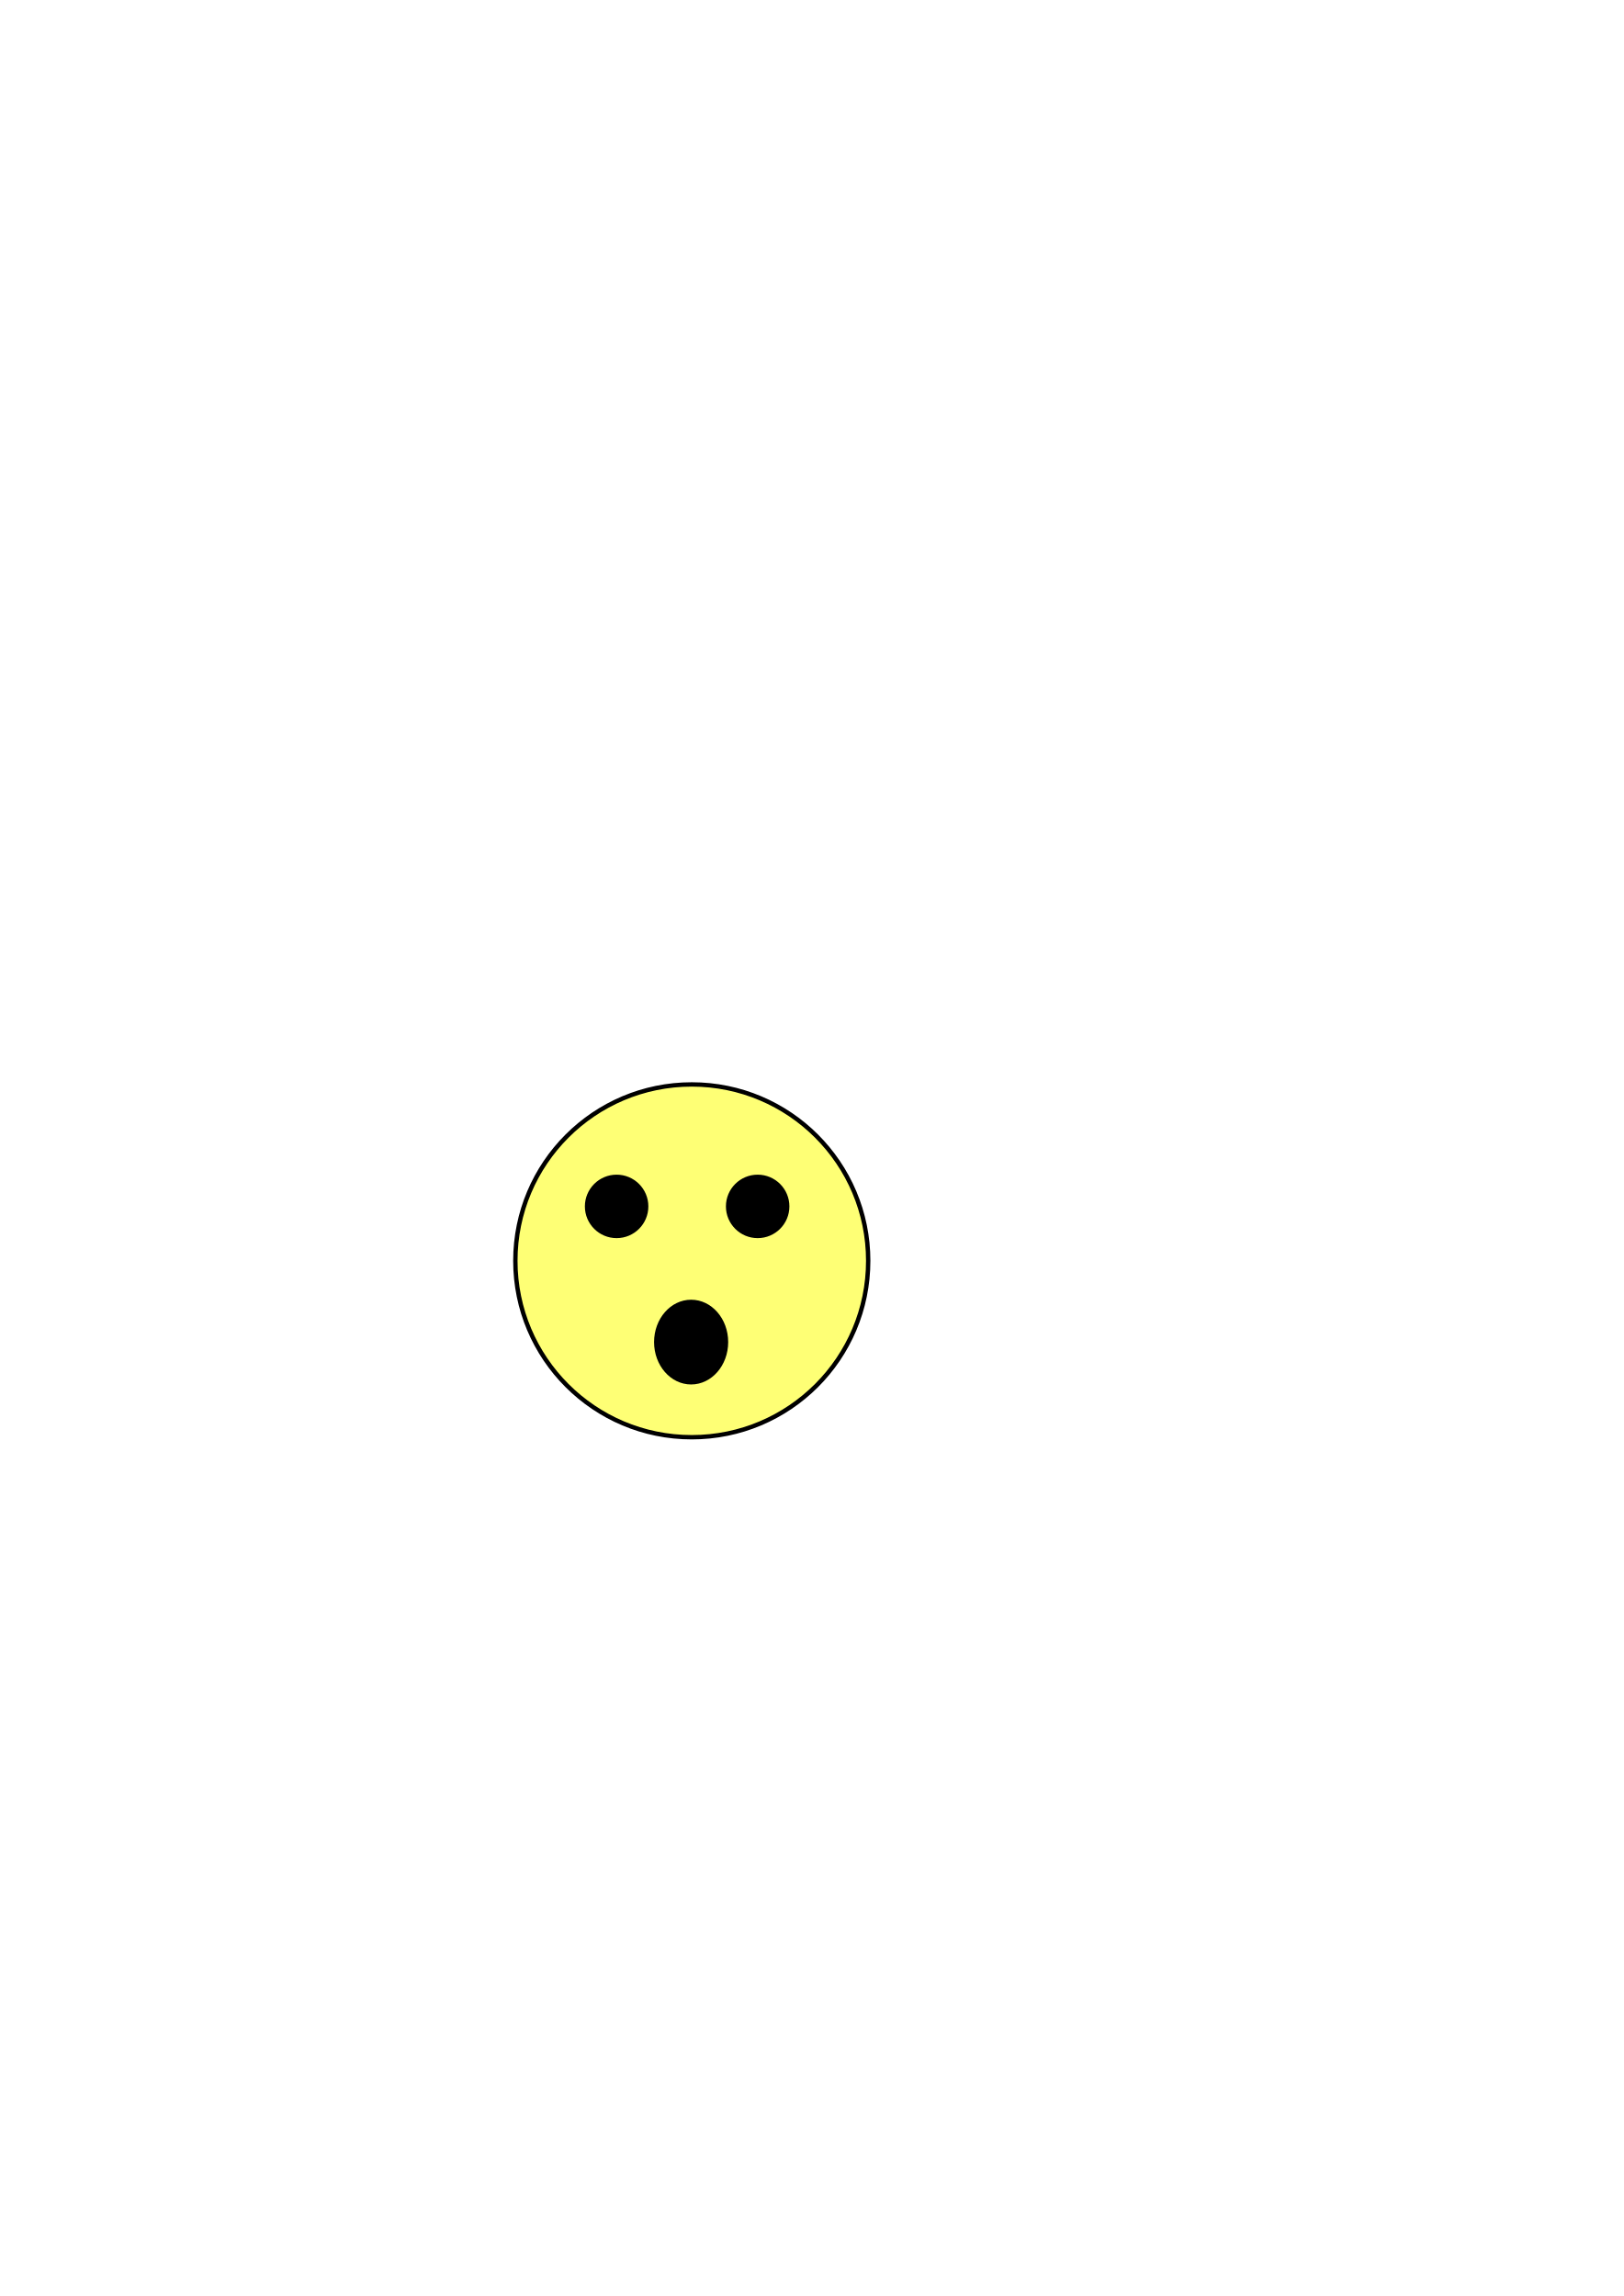
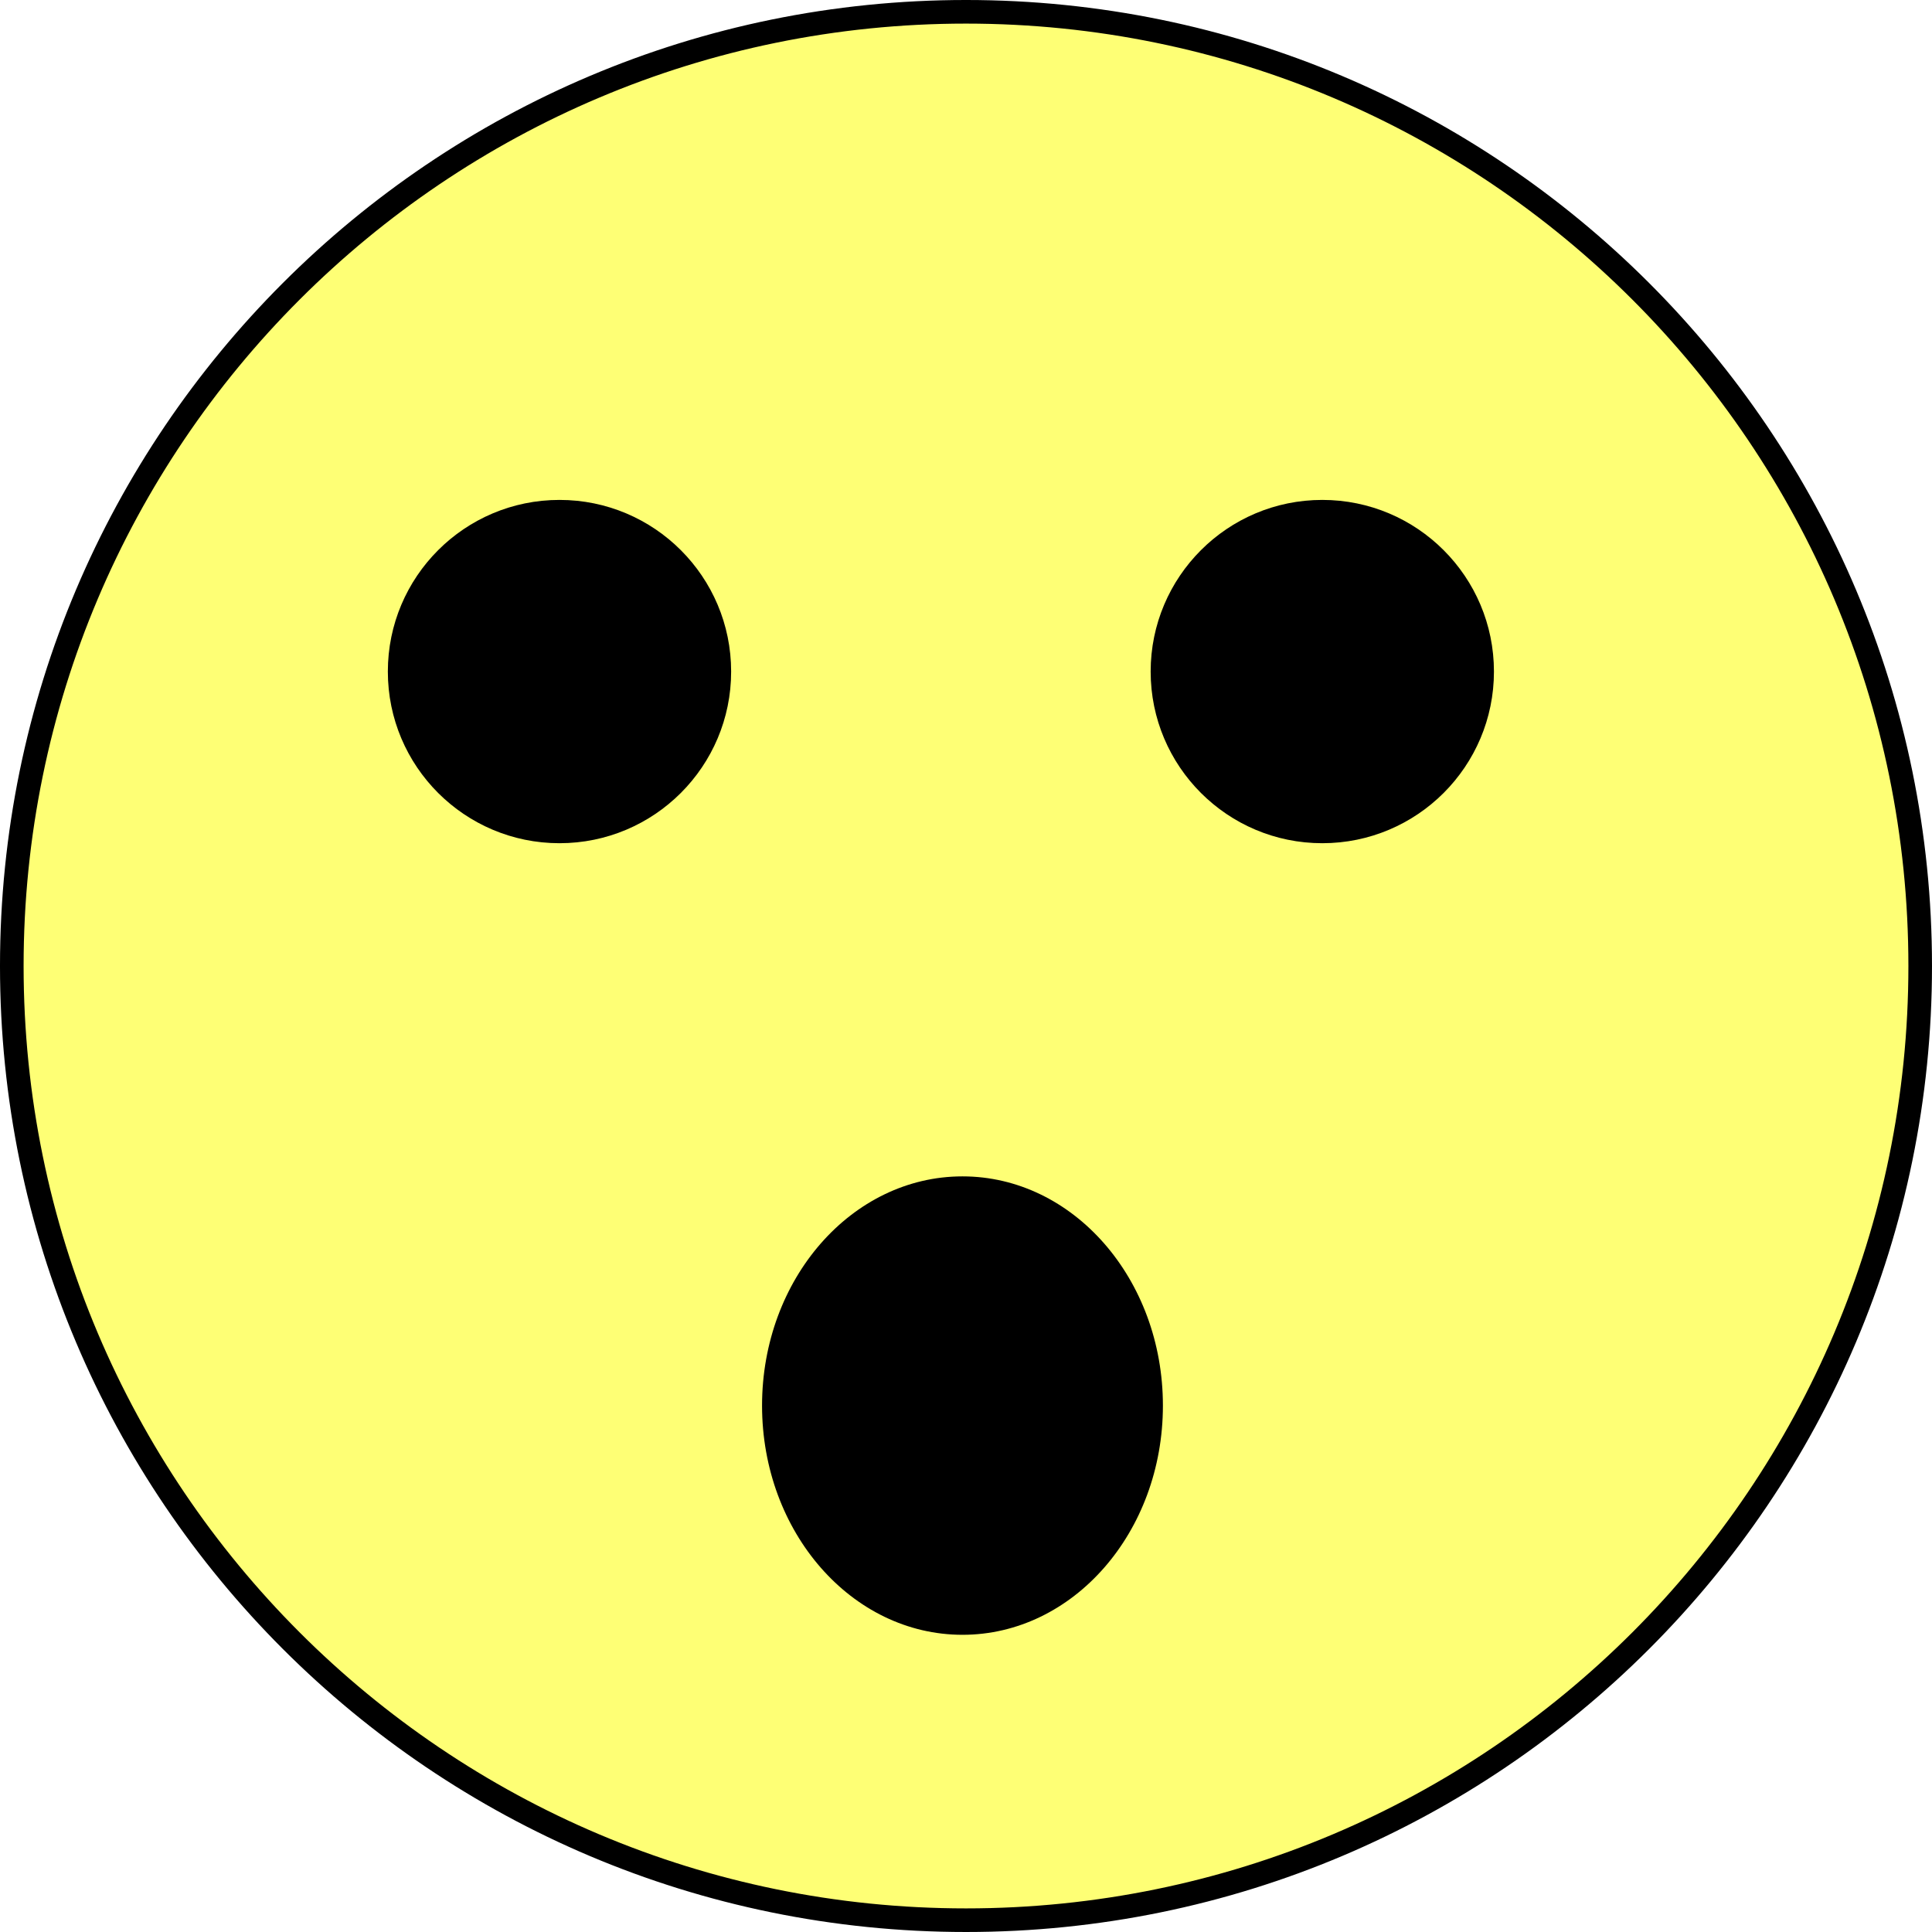
- <svg xmlns="http://www.w3.org/2000/svg" width="210mm" height="297mm" viewBox="0 0 744.094 1052.362" id="svg2" version="1.1">
+ <svg xmlns="http://www.w3.org/2000/svg" version="1.1" id="svg2" viewBox="0 0 128 128" height="128" width="128">
  <defs id="defs4" />
-   <g id="layer1">
-     <circle style="opacity:1;fill:#feff75;fill-opacity:1;stroke:#000000;stroke-width:2;stroke-linecap:round;stroke-linejoin:round;stroke-miterlimit:4;stroke-dasharray:none;stroke-opacity:1" id="path4136" cx="317.021" cy="577.894" r="80.851" />
-     <circle style="opacity:1;fill:#000000;fill-opacity:1;stroke:#000000;stroke-width:0;stroke-linecap:round;stroke-linejoin:round;stroke-miterlimit:4;stroke-dasharray:none;stroke-opacity:1" id="path4138" cx="282.577" cy="552.946" r="14.543" />
-     <circle r="14.543" cy="552.946" cx="347.211" id="circle4140" style="opacity:1;fill:#000000;fill-opacity:1;stroke:#000000;stroke-width:0;stroke-linecap:round;stroke-linejoin:round;stroke-miterlimit:4;stroke-dasharray:none;stroke-opacity:1" />
-     <ellipse cy="615.141" cx="316.723" id="circle6132" style="opacity:1;fill:#000000;fill-opacity:1;stroke:#000000;stroke-width:0;stroke-linecap:round;stroke-linejoin:round;stroke-miterlimit:4;stroke-dasharray:none;stroke-opacity:1" rx="16.982" ry="19.421" />
+   <g transform="translate(-235.1702,-531.7452)" id="layer1">
+     <circle r="63.218" cy="595.745" cx="299.17" id="path4136" style="opacity:1;fill:#feff75;fill-opacity:1;stroke:#000000;stroke-width:1.564;stroke-linecap:round;stroke-linejoin:round;stroke-miterlimit:4;stroke-dasharray:none;stroke-opacity:1" />
+     <circle r="11.372" cy="576.238" cx="272.238" id="path4138" style="opacity:1;fill:#000000;fill-opacity:1;stroke:#000000;stroke-width:0;stroke-linecap:round;stroke-linejoin:round;stroke-miterlimit:4;stroke-dasharray:none;stroke-opacity:1" />
+     <circle style="opacity:1;fill:#000000;fill-opacity:1;stroke:#000000;stroke-width:0;stroke-linecap:round;stroke-linejoin:round;stroke-miterlimit:4;stroke-dasharray:none;stroke-opacity:1" id="circle4140" cx="322.776" cy="576.238" r="11.372" />
+     <ellipse ry="15.186" rx="13.279" style="opacity:1;fill:#000000;fill-opacity:1;stroke:#000000;stroke-width:0;stroke-linecap:round;stroke-linejoin:round;stroke-miterlimit:4;stroke-dasharray:none;stroke-opacity:1" id="circle6132" cx="298.937" cy="624.869" />
  </g>
</svg>
